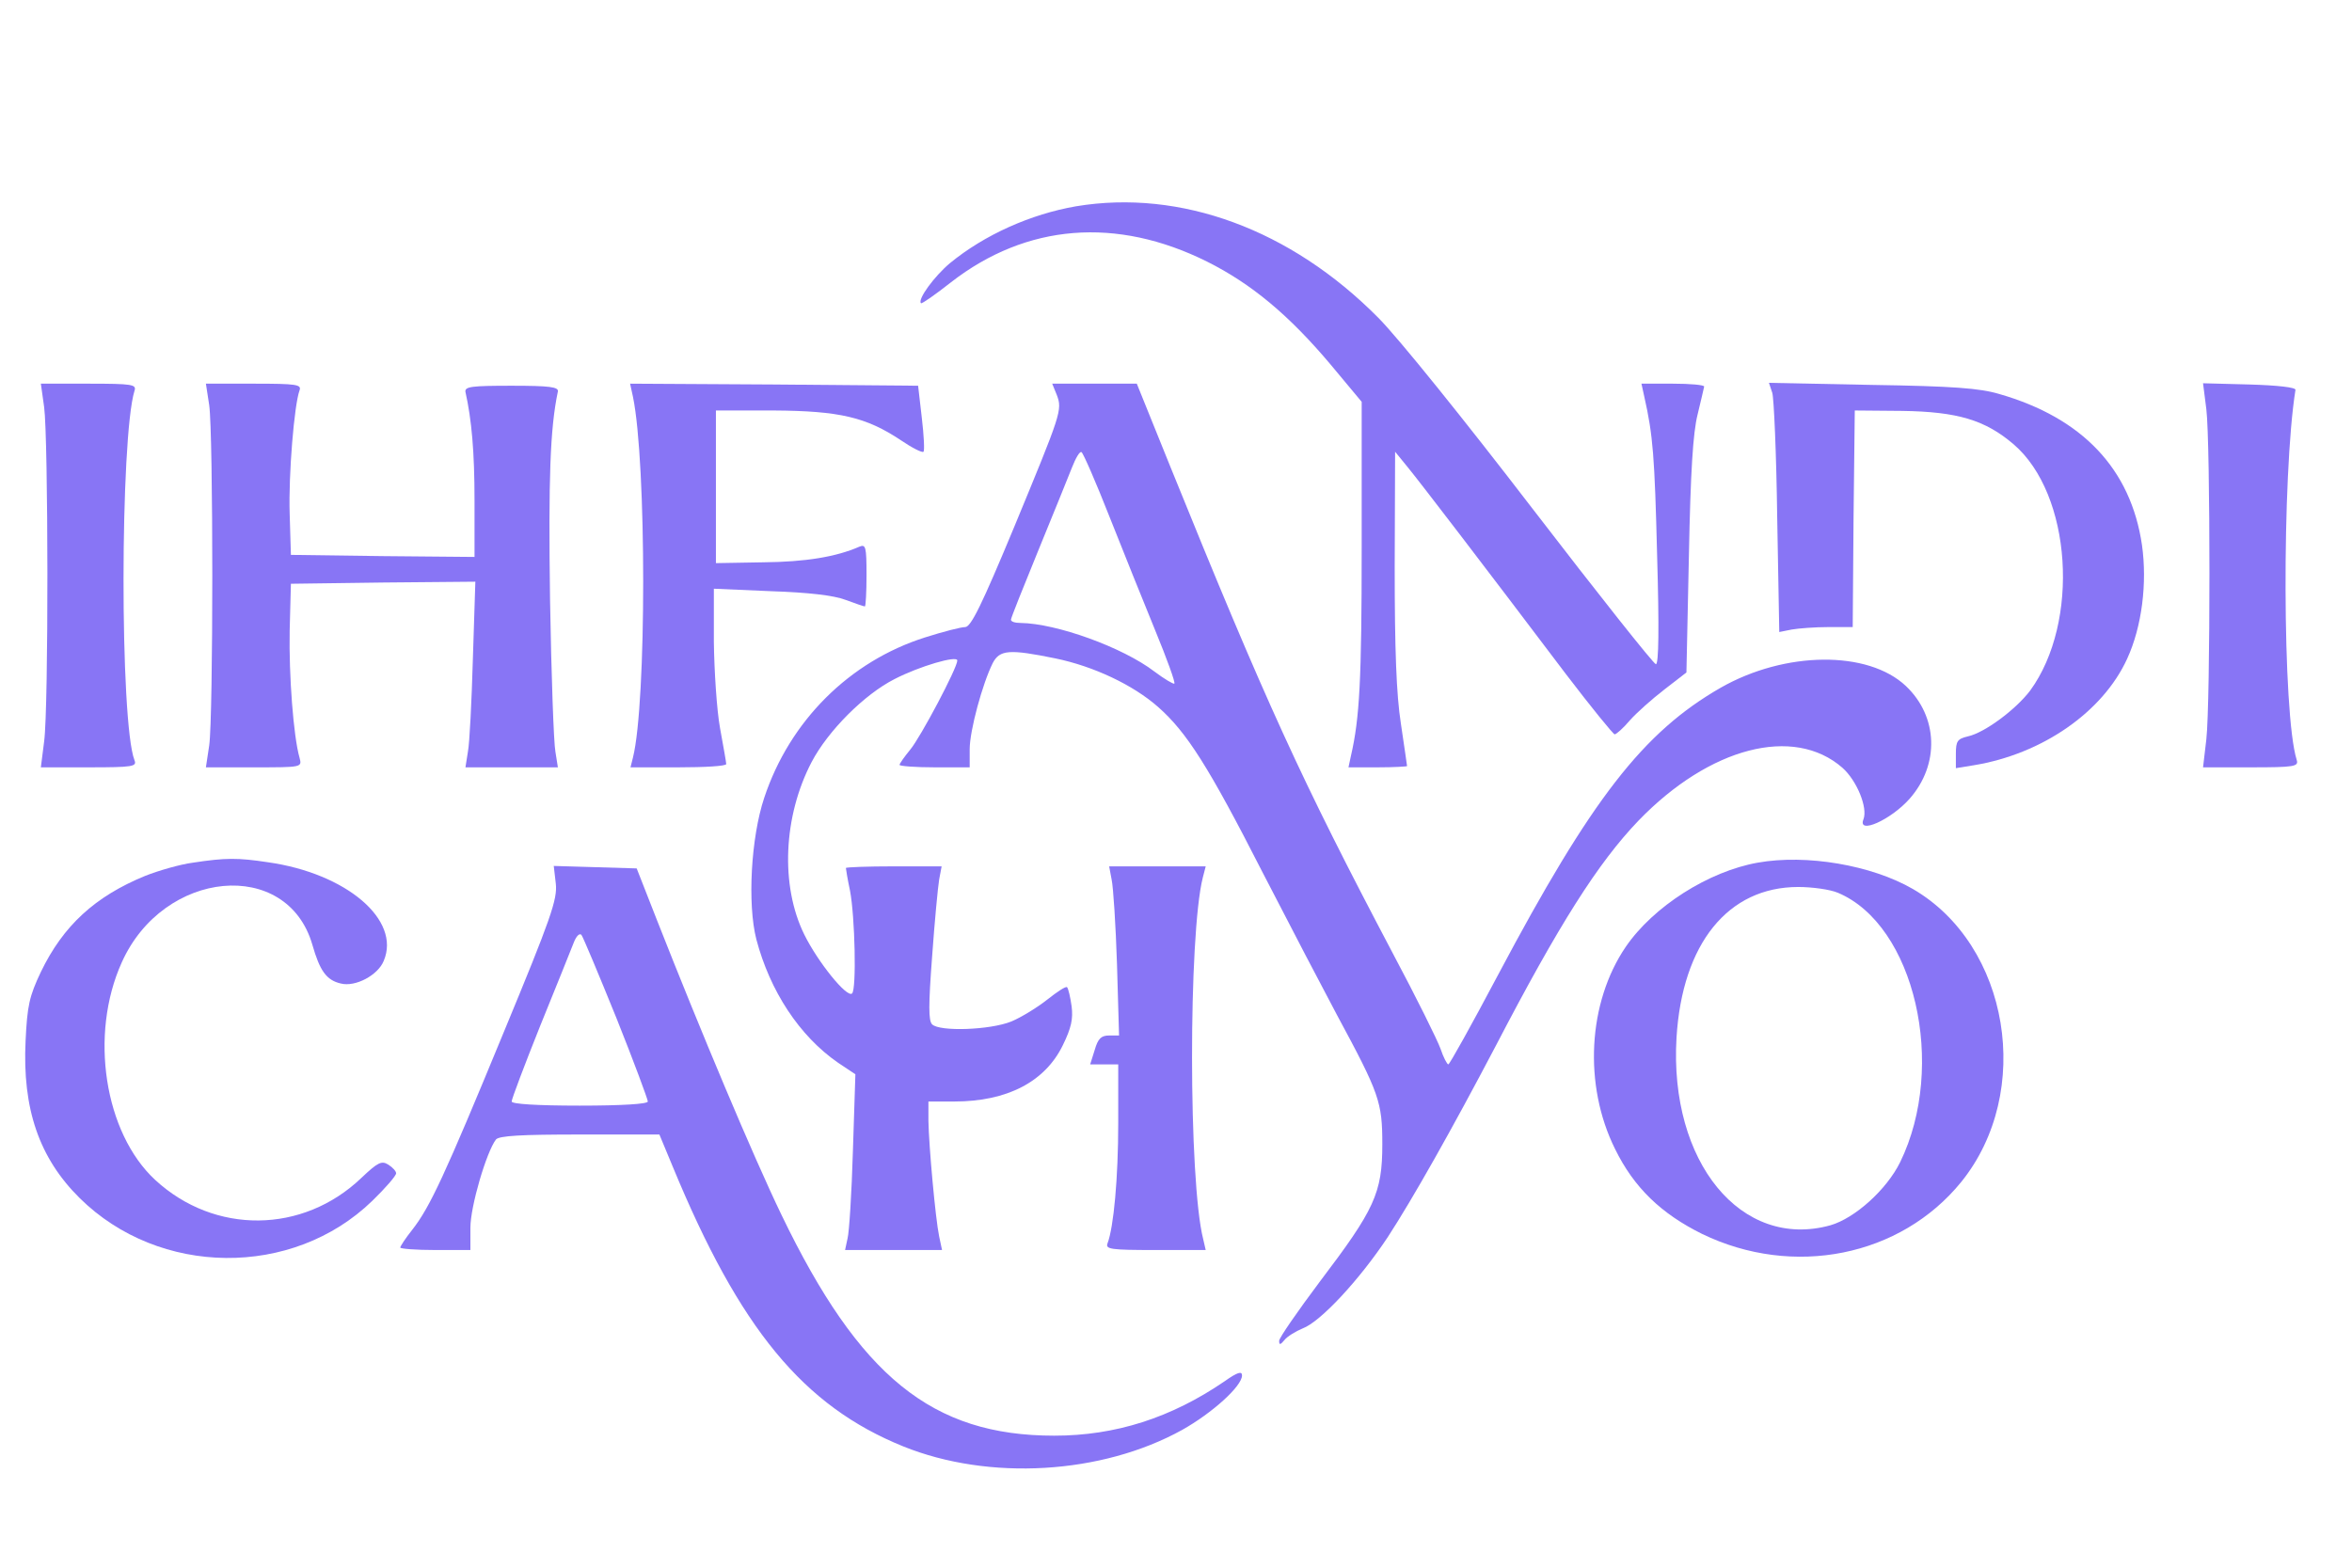
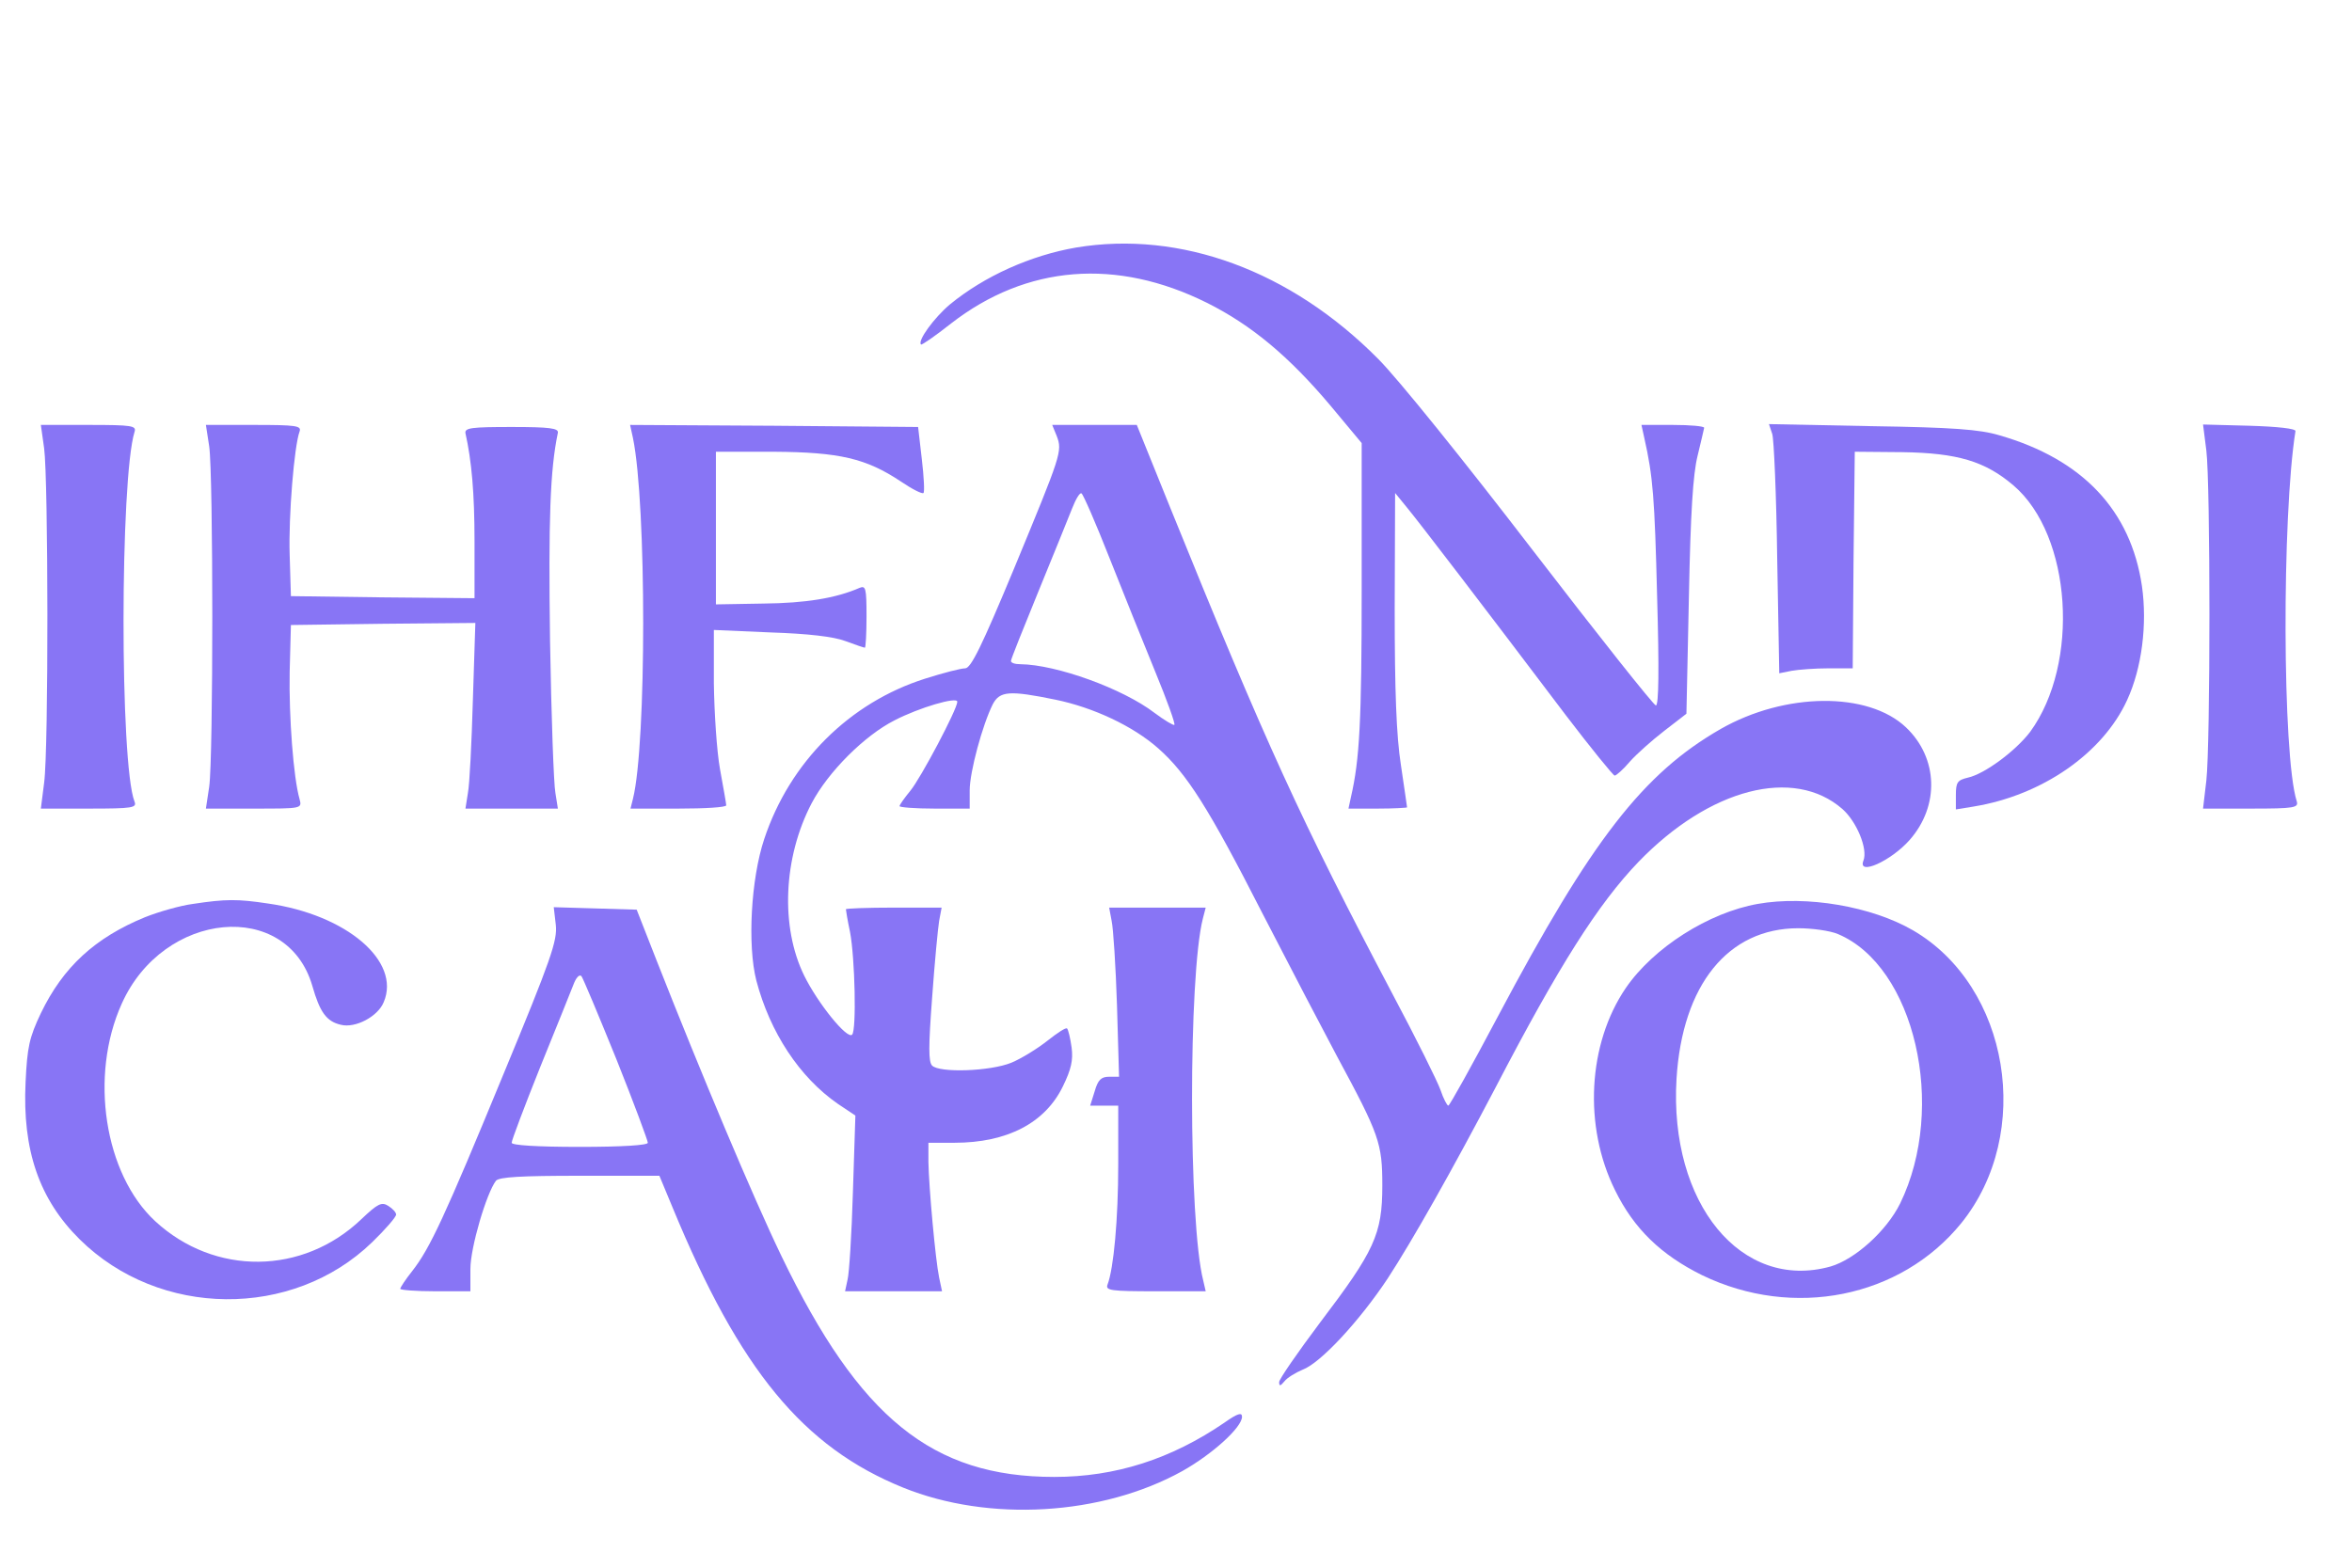
- <svg xmlns="http://www.w3.org/2000/svg" version="1.0" width="630pt" height="420pt" viewBox="40 70 570 260" preserveAspectRatio="xMidYMid meet">
+ <svg xmlns="http://www.w3.org/2000/svg" version="1.0" width="630pt" height="420pt" viewBox="40 40 570 300" preserveAspectRatio="xMidYMid meet">
  <g transform="translate(0,420) scale(0.1,-0.1)" fill="#8875F5" stroke="none">
    <path d="M3008 3600 c-110 -19 -222 -69 -306 -138 -38 -32 -79 -88 -70 -97 2 -2 35 21 73 51 183 142 401 159 620 50 108 -54 199 -130 300 -250 l75 -90 0 -355 c0 -319 -5 -412 -26 -503 l-6 -28 71 0 c39 0 71 2 71 3 0 2 -7 48 -15 103 -11 70 -15 180 -15 379 l1 280 31 -38 c31 -38 179 -231 383 -501 61 -80 114 -145 118 -146 4 0 21 15 37 34 16 18 54 52 84 75 l53 41 6 283 c4 205 10 298 21 342 8 33 15 63 16 68 0 4 -34 7 -76 7 l-76 0 7 -32 c21 -93 25 -144 31 -385 5 -175 4 -263 -3 -263 -5 0 -140 170 -299 377 -165 215 -326 415 -374 463 -212 214 -479 312 -732 270z" />
    <path d="M507 3113 c10 -74 11 -728 0 -810 l-8 -63 117 0 c106 0 116 2 110 17 -36 92 -35 783 0 896 5 15 -5 17 -111 17 l-116 0 8 -57z" />
    <path d="M907 3118 c10 -69 10 -757 0 -825 l-8 -53 117 0 c116 0 116 0 110 23 -15 52 -26 201 -24 308 l3 114 224 3 223 2 -6 -187 c-3 -104 -8 -205 -12 -225 l-6 -38 112 0 112 0 -6 38 c-4 20 -10 187 -13 369 -4 292 0 414 19 504 2 11 -20 14 -112 14 -97 0 -114 -2 -112 -15 15 -67 22 -145 22 -263 l0 -137 -222 2 -223 3 -3 100 c-3 94 11 264 24 299 5 14 -8 16 -110 16 l-117 0 8 -52z" />
    <path d="M1934 3138 c33 -160 33 -742 0 -874 l-6 -24 116 0 c64 0 116 3 116 8 0 4 -7 43 -15 87 -8 44 -14 138 -15 209 l0 129 138 -6 c90 -3 152 -10 181 -21 24 -9 45 -16 47 -16 2 0 4 34 4 76 0 69 -2 75 -17 69 -57 -25 -131 -37 -233 -38 l-115 -2 0 185 0 185 140 0 c159 -1 224 -16 308 -72 28 -19 52 -31 55 -28 3 2 1 40 -4 82 l-9 78 -349 3 -349 2 7 -32z" />
    <path d="M2961 3143 c14 -37 11 -44 -103 -320 -79 -190 -105 -243 -119 -243 -10 0 -53 -11 -97 -25 -183 -58 -328 -202 -390 -389 -32 -96 -41 -257 -19 -343 33 -125 104 -234 198 -299 l42 -28 -6 -186 c-3 -102 -9 -197 -13 -212 l-6 -28 117 0 118 0 -7 33 c-9 43 -25 220 -26 280 l0 47 63 0 c128 0 220 48 263 137 20 41 25 63 21 94 -3 22 -8 43 -11 46 -3 3 -24 -11 -48 -30 -24 -19 -63 -43 -87 -53 -52 -21 -174 -25 -192 -7 -9 9 -9 46 0 165 6 84 14 168 17 186 l6 32 -116 0 c-64 0 -116 -2 -116 -4 0 -2 4 -27 10 -55 12 -63 16 -239 5 -249 -12 -12 -83 76 -116 143 -58 118 -51 286 18 418 40 76 128 164 201 201 60 31 152 58 152 45 0 -18 -89 -186 -114 -216 -14 -17 -26 -34 -26 -37 0 -3 38 -6 85 -6 l85 0 0 44 c0 45 31 159 56 209 17 32 40 34 152 11 92 -19 188 -64 249 -118 69 -61 122 -144 253 -401 68 -132 149 -287 180 -345 103 -191 110 -211 110 -314 0 -118 -19 -158 -151 -332 -54 -72 -99 -137 -99 -144 0 -11 3 -10 13 2 6 8 27 21 44 28 43 16 137 117 206 221 60 92 156 262 262 464 153 294 248 444 346 546 172 178 376 231 494 128 35 -31 62 -97 51 -125 -15 -38 67 -1 112 50 73 83 69 199 -9 273 -92 87 -293 85 -449 -4 -188 -108 -313 -269 -540 -697 -63 -119 -117 -216 -120 -216 -3 0 -12 17 -19 38 -7 20 -59 125 -116 232 -221 419 -308 609 -538 1177 l-82 203 -102 0 -103 0 11 -27z m128 -296 c33 -83 83 -208 111 -276 28 -68 49 -126 46 -128 -2 -2 -24 11 -48 29 -77 59 -238 117 -325 118 -13 0 -23 3 -23 8 0 4 30 79 66 167 36 88 73 179 82 202 9 23 19 40 23 37 4 -2 35 -73 68 -157z" />
    <path d="M4695 3148 c4 -12 10 -148 12 -302 l5 -278 30 6 c17 3 57 6 89 6 l59 0 2 263 3 262 115 -1 c134 -2 201 -22 270 -81 141 -121 161 -431 40 -597 -35 -46 -110 -102 -151 -111 -25 -6 -29 -11 -29 -42 l0 -35 43 7 c166 27 313 129 372 258 36 78 49 184 36 276 -27 184 -144 308 -346 366 -47 14 -112 19 -309 22 l-249 5 8 -24z" />
    <path d="M5747 3108 c10 -81 10 -712 0 -800 l-8 -68 116 0 c106 0 116 2 111 18 -35 111 -36 691 -3 897 1 6 -43 11 -111 13 l-113 3 8 -63z" />
    <path d="M868 2009 c-31 -4 -83 -19 -116 -32 -122 -50 -199 -121 -253 -233 -28 -59 -33 -82 -37 -167 -8 -165 33 -284 131 -381 193 -191 516 -194 709 -7 32 31 58 61 58 67 0 5 -8 14 -19 21 -16 10 -25 6 -65 -32 -142 -136 -356 -138 -500 -5 -123 114 -160 352 -81 527 101 226 401 254 462 43 18 -63 34 -86 69 -94 35 -9 90 20 104 55 42 99 -90 212 -281 239 -73 11 -102 11 -181 -1z" />
    <path d="M4660 2009 c-119 -21 -253 -106 -320 -204 -92 -135 -103 -335 -26 -490 46 -94 112 -157 211 -206 221 -107 481 -55 628 126 176 218 117 574 -117 710 -100 58 -258 85 -376 64z m194 -73 c186 -78 265 -419 151 -653 -33 -67 -110 -136 -169 -153 -216 -60 -391 153 -373 455 14 228 125 365 295 365 34 0 77 -6 96 -14z" />
    <path d="M1747 1958 c4 -38 -11 -82 -127 -362 -143 -347 -178 -422 -221 -477 -16 -20 -29 -40 -29 -43 0 -3 38 -6 85 -6 l85 0 0 54 c0 52 39 184 62 214 8 9 61 12 203 12 l193 0 32 -77 c163 -395 317 -581 559 -679 208 -84 481 -68 676 40 73 41 145 106 145 132 0 11 -11 8 -42 -14 -130 -89 -265 -132 -413 -132 -296 0 -472 143 -661 535 -69 143 -195 443 -302 715 l-49 125 -100 3 -101 3 5 -43z m147 -326 c42 -105 76 -197 76 -202 0 -6 -62 -10 -165 -10 -105 0 -165 4 -165 10 0 6 31 88 69 183 38 94 75 185 81 201 6 16 14 25 19 20 4 -5 42 -96 85 -202z" />
    <path d="M3094 1968 c4 -18 10 -111 13 -205 l5 -173 -24 0 c-19 0 -27 -7 -35 -35 l-11 -35 34 0 34 0 0 -142 c0 -133 -11 -253 -26 -292 -5 -14 7 -16 116 -16 l122 0 -6 26 c-36 141 -36 739 -1 877 l7 27 -117 0 -117 0 6 -32z" />
  </g>
</svg>
